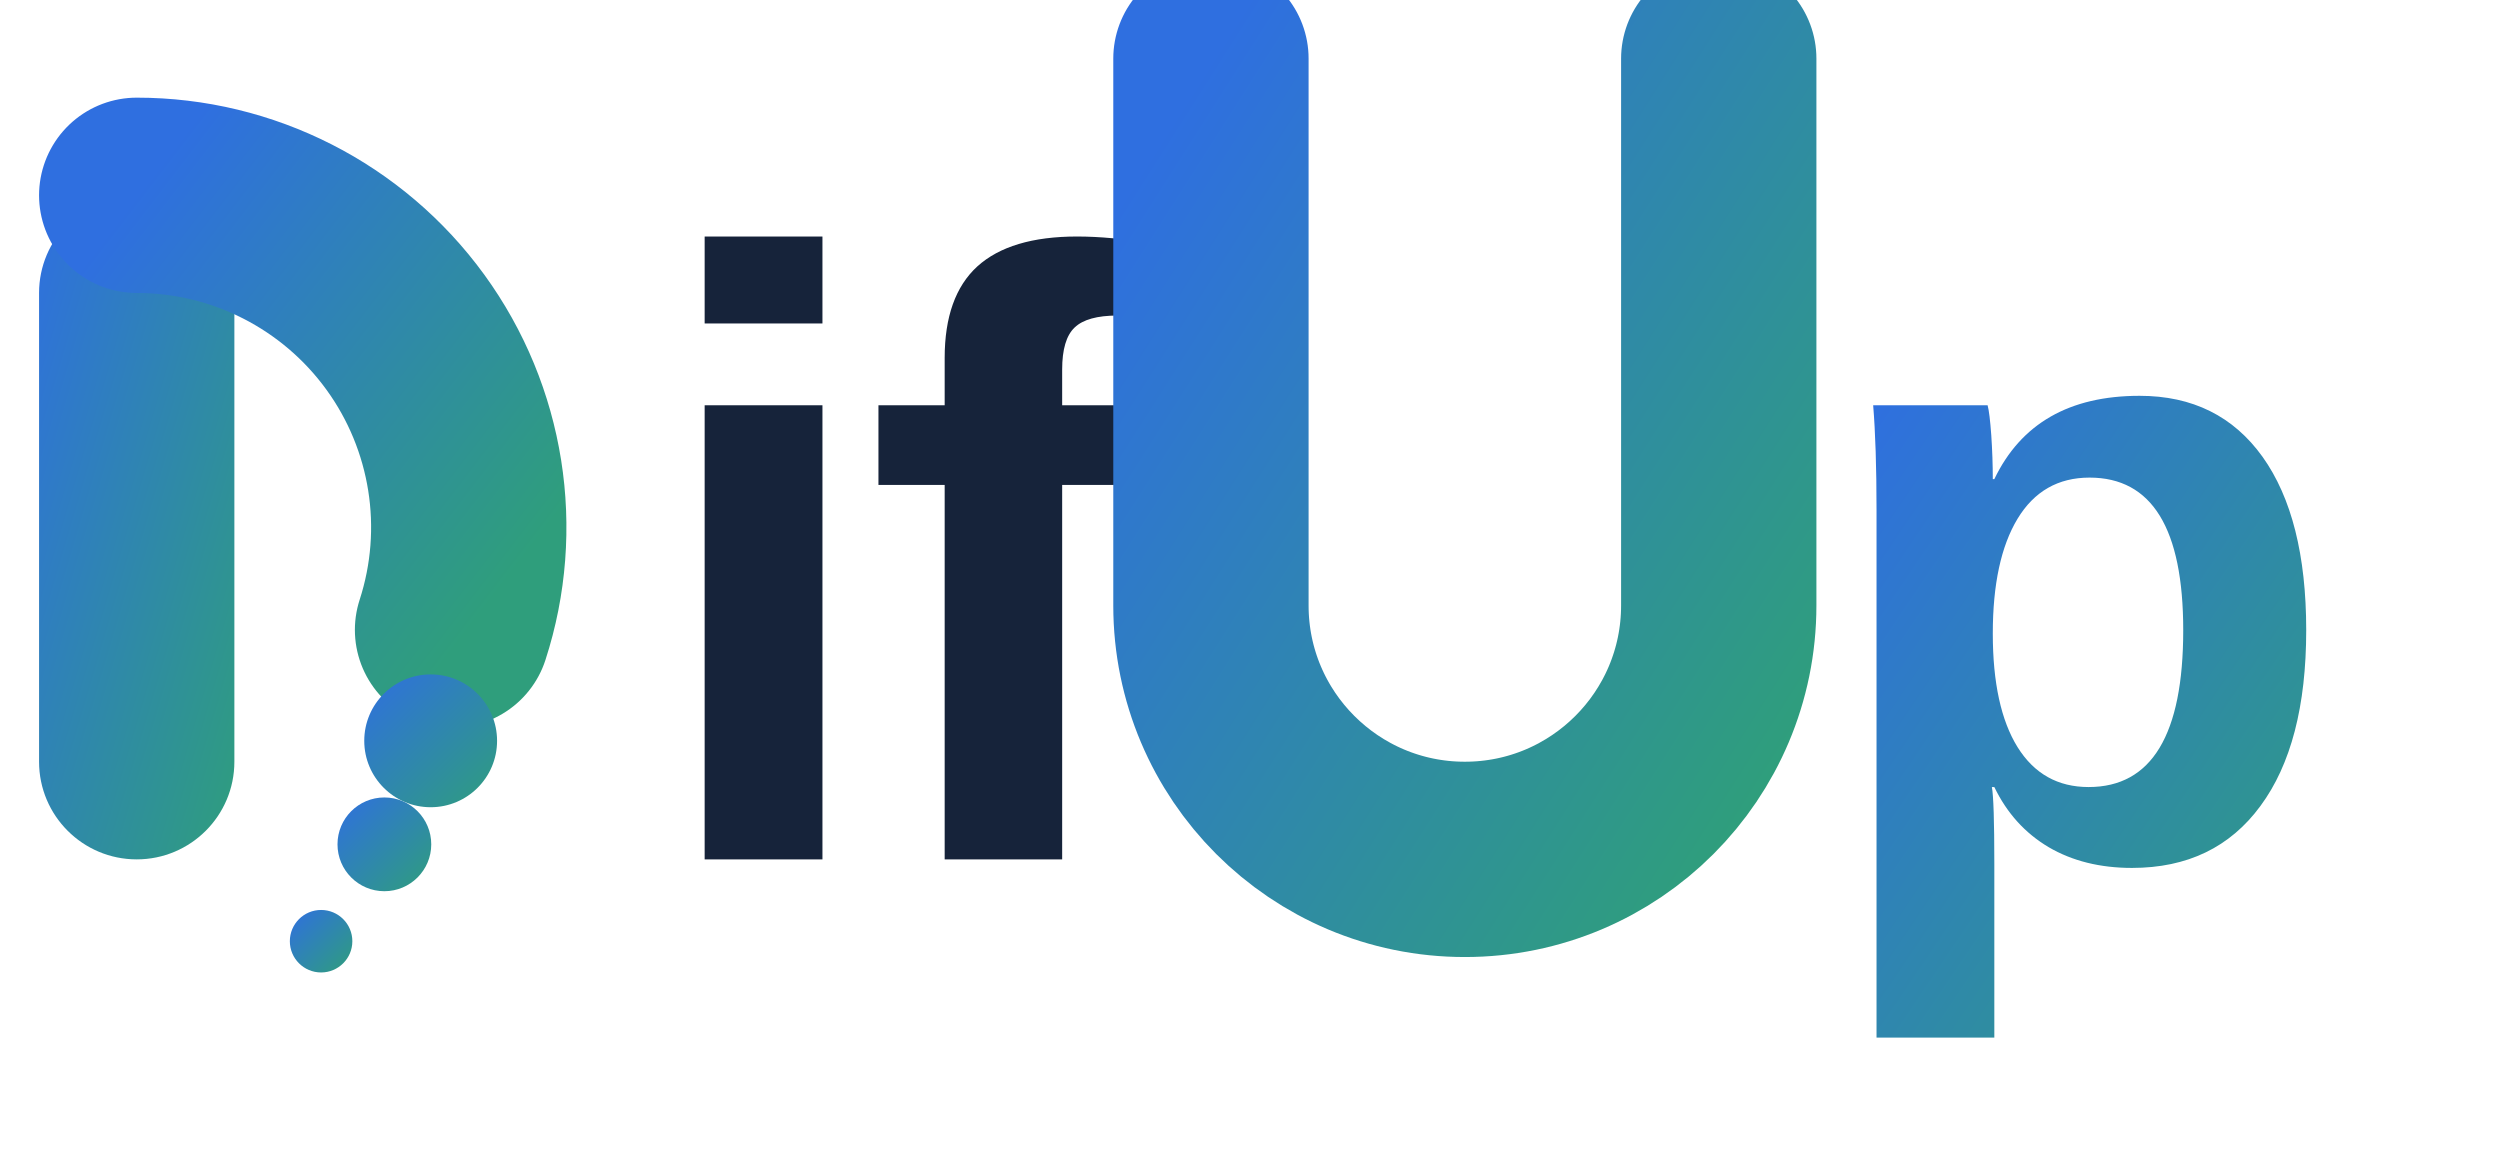
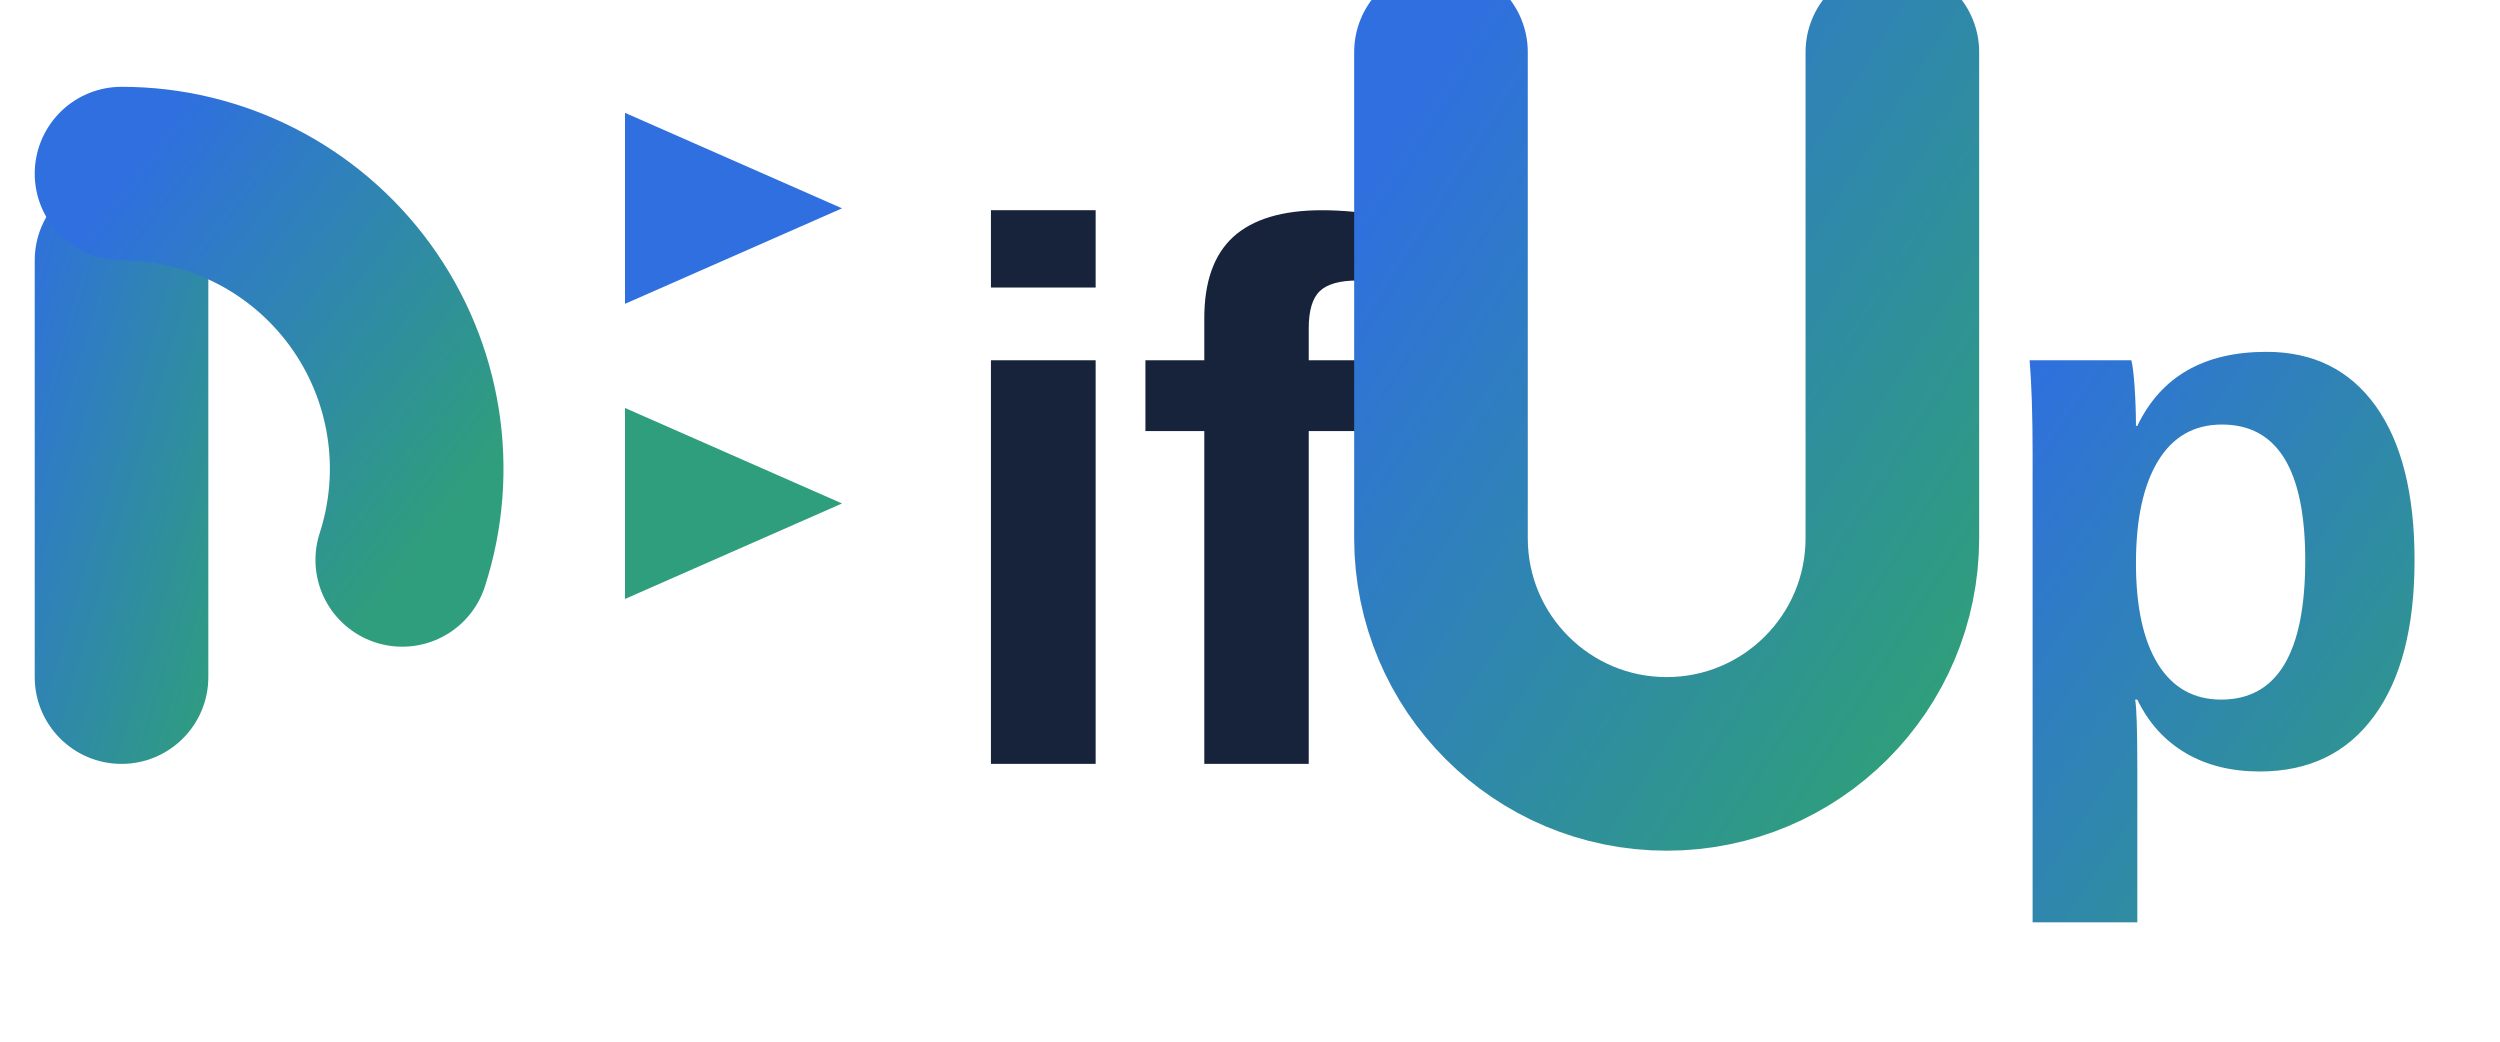
- <svg xmlns="http://www.w3.org/2000/svg" viewBox="0 12 128 60" width="640" height="300" role="img" aria-label="Difup">
+ <svg xmlns="http://www.w3.org/2000/svg" viewBox="0 12 144 60" width="720" height="300" role="img" aria-label="Difup">
  <defs>
    <linearGradient id="g" x1="0%" y1="0%" x2="100%" y2="100%">
      <stop offset="0%" stop-color="#2F6FE0" />
      <stop offset="100%" stop-color="#2F9E7C" />
    </linearGradient>
  </defs>
  <g transform="translate(-13,7)">
    <rect x="15" y="15" width="10" height="34" rx="5" fill="url(#g)" />
    <path d="M20,15 A17,17 0 0 1 36.17,37.25" fill="none" stroke="url(#g)" stroke-width="10" stroke-linecap="round" />
-     <circle cx="35.05" cy="42.93" r="3.4" fill="url(#g)" />
-     <circle cx="32.68" cy="48.23" r="2.4" fill="url(#g)" />
-     <circle cx="29.44" cy="53.19" r="1.6" fill="url(#g)" />
  </g>
-   <text x="33" y="56" font-family="Manrope, Arial, Helvetica, sans-serif" font-weight="800" font-size="44" letter-spacing="-1" fill="#16233A">if</text>
-   <path d="M62,15 L62,43 A13,13 0 0 0 88,43 L88,15" fill="none" stroke="url(#g)" stroke-width="10" stroke-linecap="round" stroke-linejoin="round" />
-   <text x="93" y="56" font-family="Manrope, Arial, Helvetica, sans-serif" font-weight="800" font-size="44" letter-spacing="-1" fill="url(#g)">p</text>
+   <polygon points="36,18.5 36,29.5 48.5,24" fill="#2F6FE0" />
+   <polygon points="36,35.5 36,46.5 48.5,41" fill="#2F9E7C" />
+   <text x="54" y="56" font-family="Manrope, Arial, Helvetica, sans-serif" font-weight="800" font-size="44" letter-spacing="-1" fill="#16233A">if</text>
+   <path d="M83,15 L83,43 A13,13 0 0 0 109,43 L109,15" fill="none" stroke="url(#g)" stroke-width="10" stroke-linecap="round" stroke-linejoin="round" />
+   <text x="114" y="56" font-family="Manrope, Arial, Helvetica, sans-serif" font-weight="800" font-size="44" letter-spacing="-1" fill="url(#g)">p</text>
</svg>
